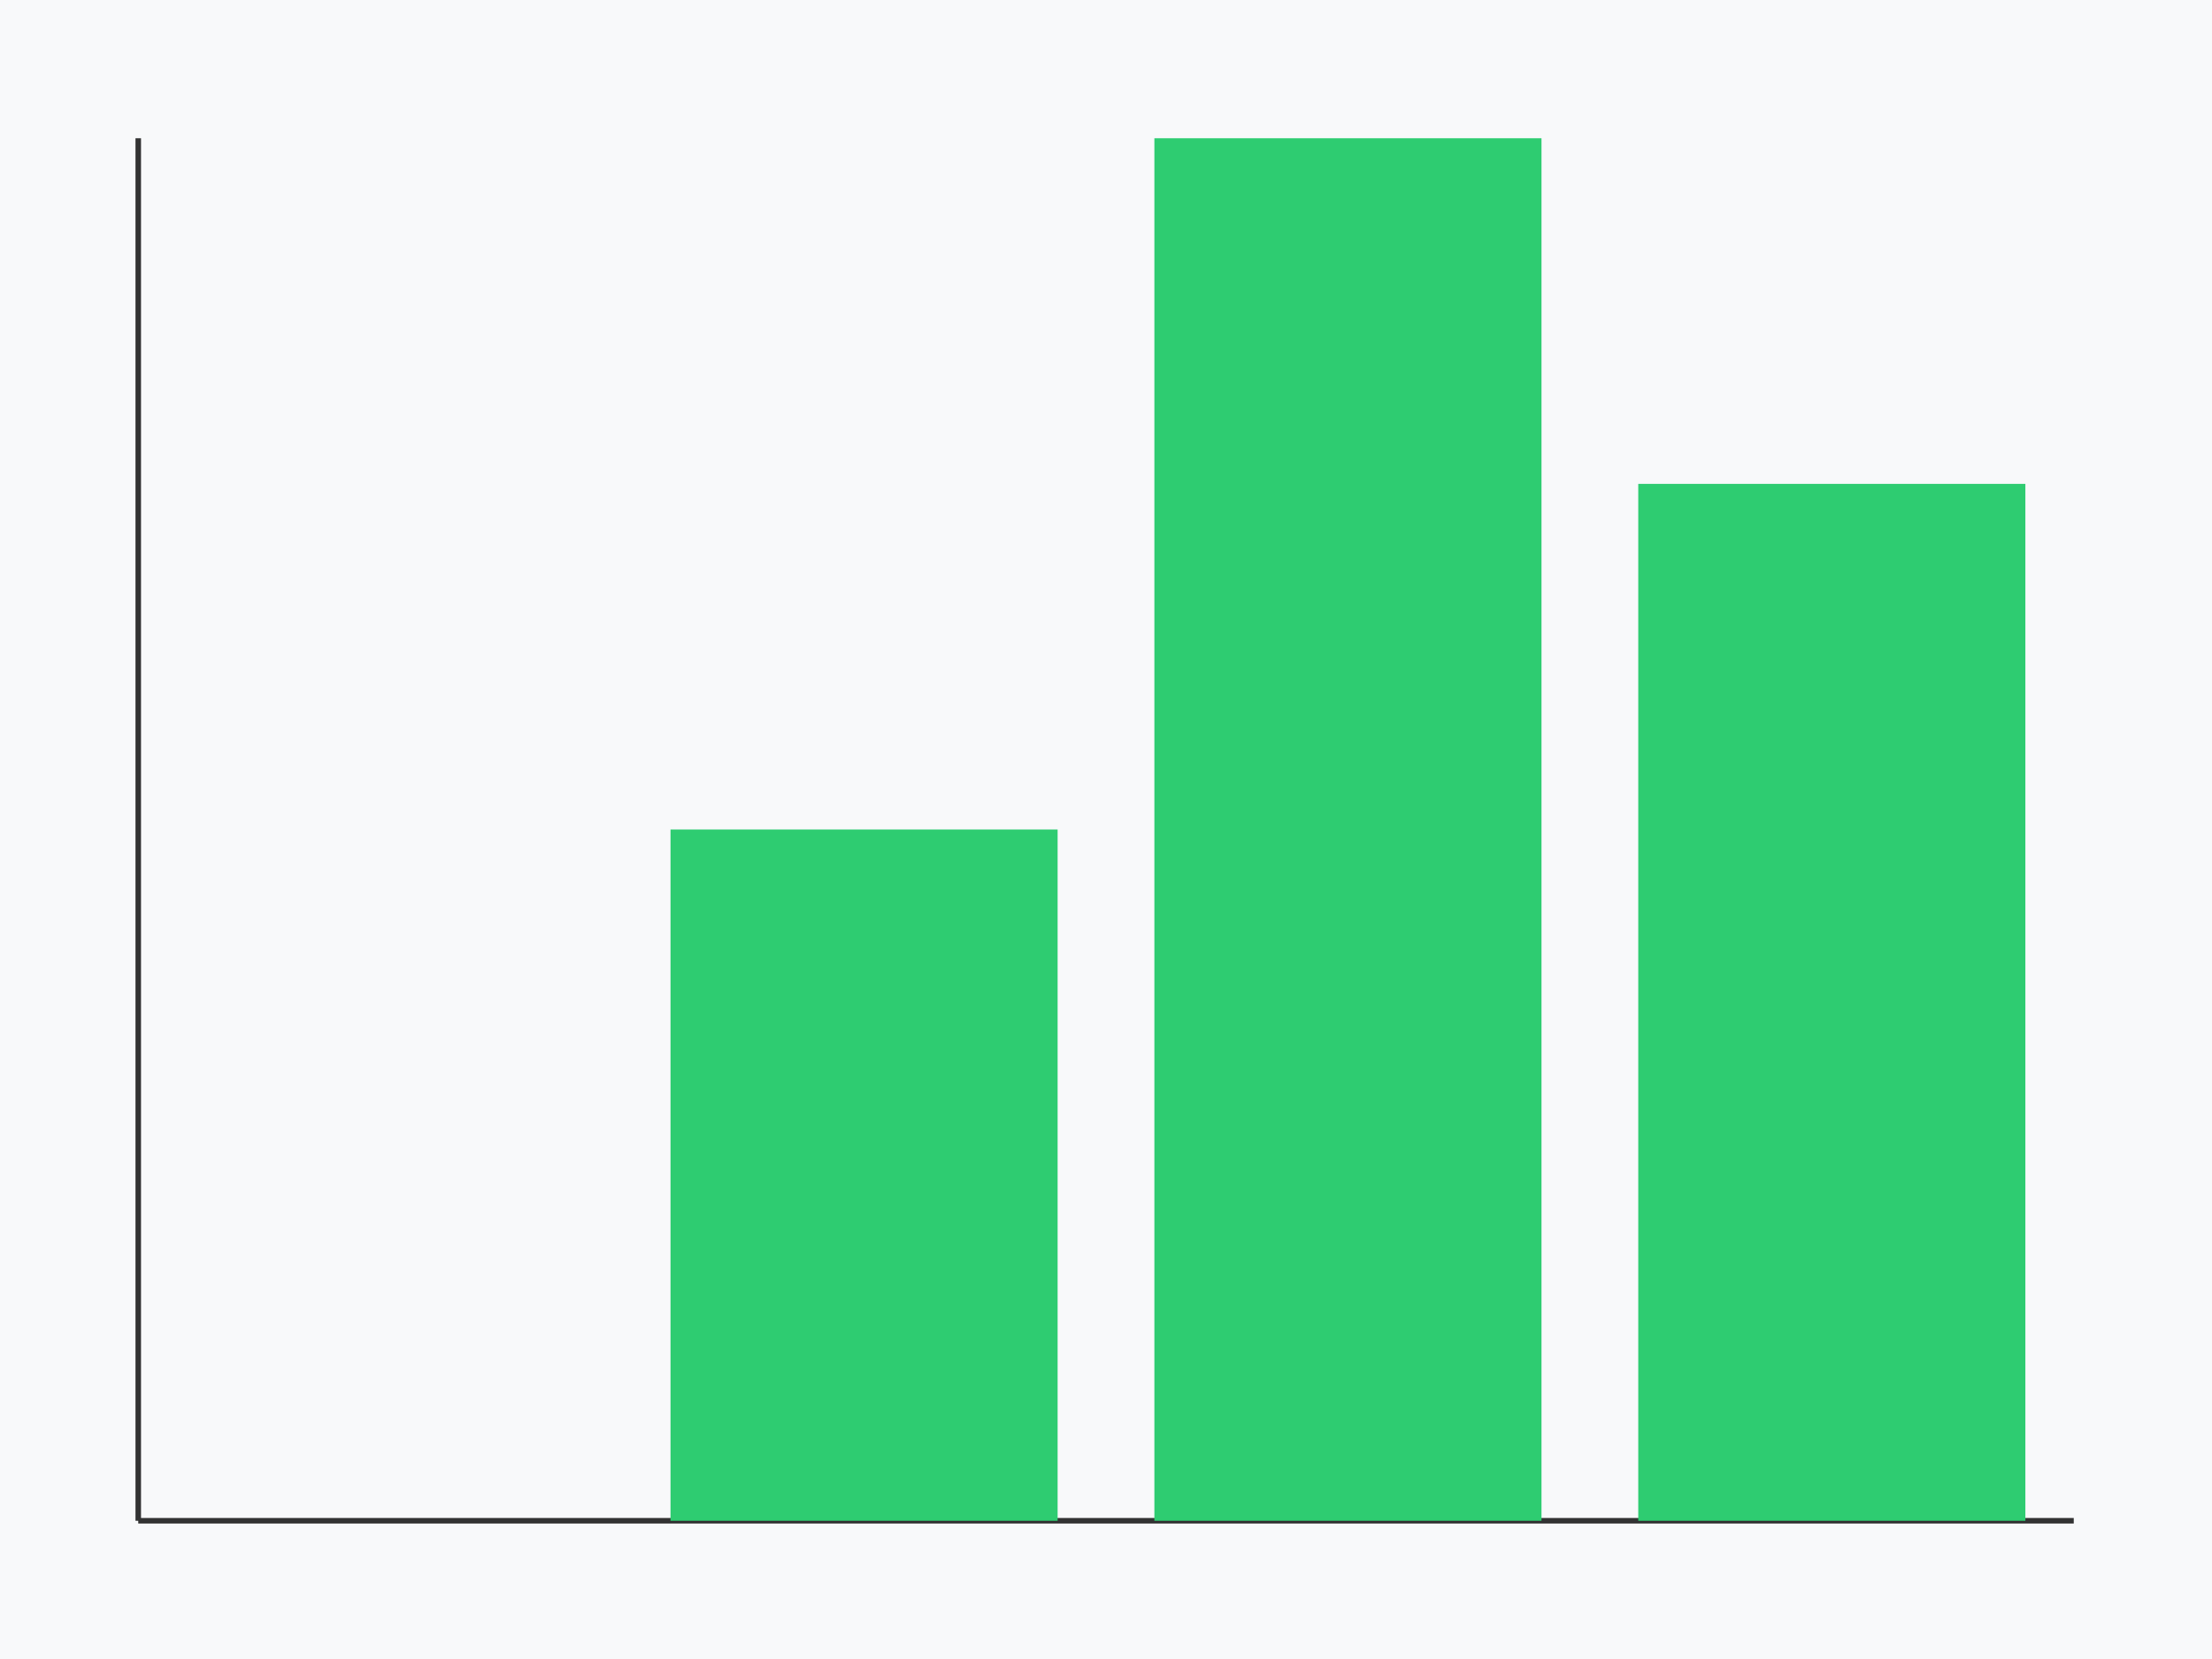
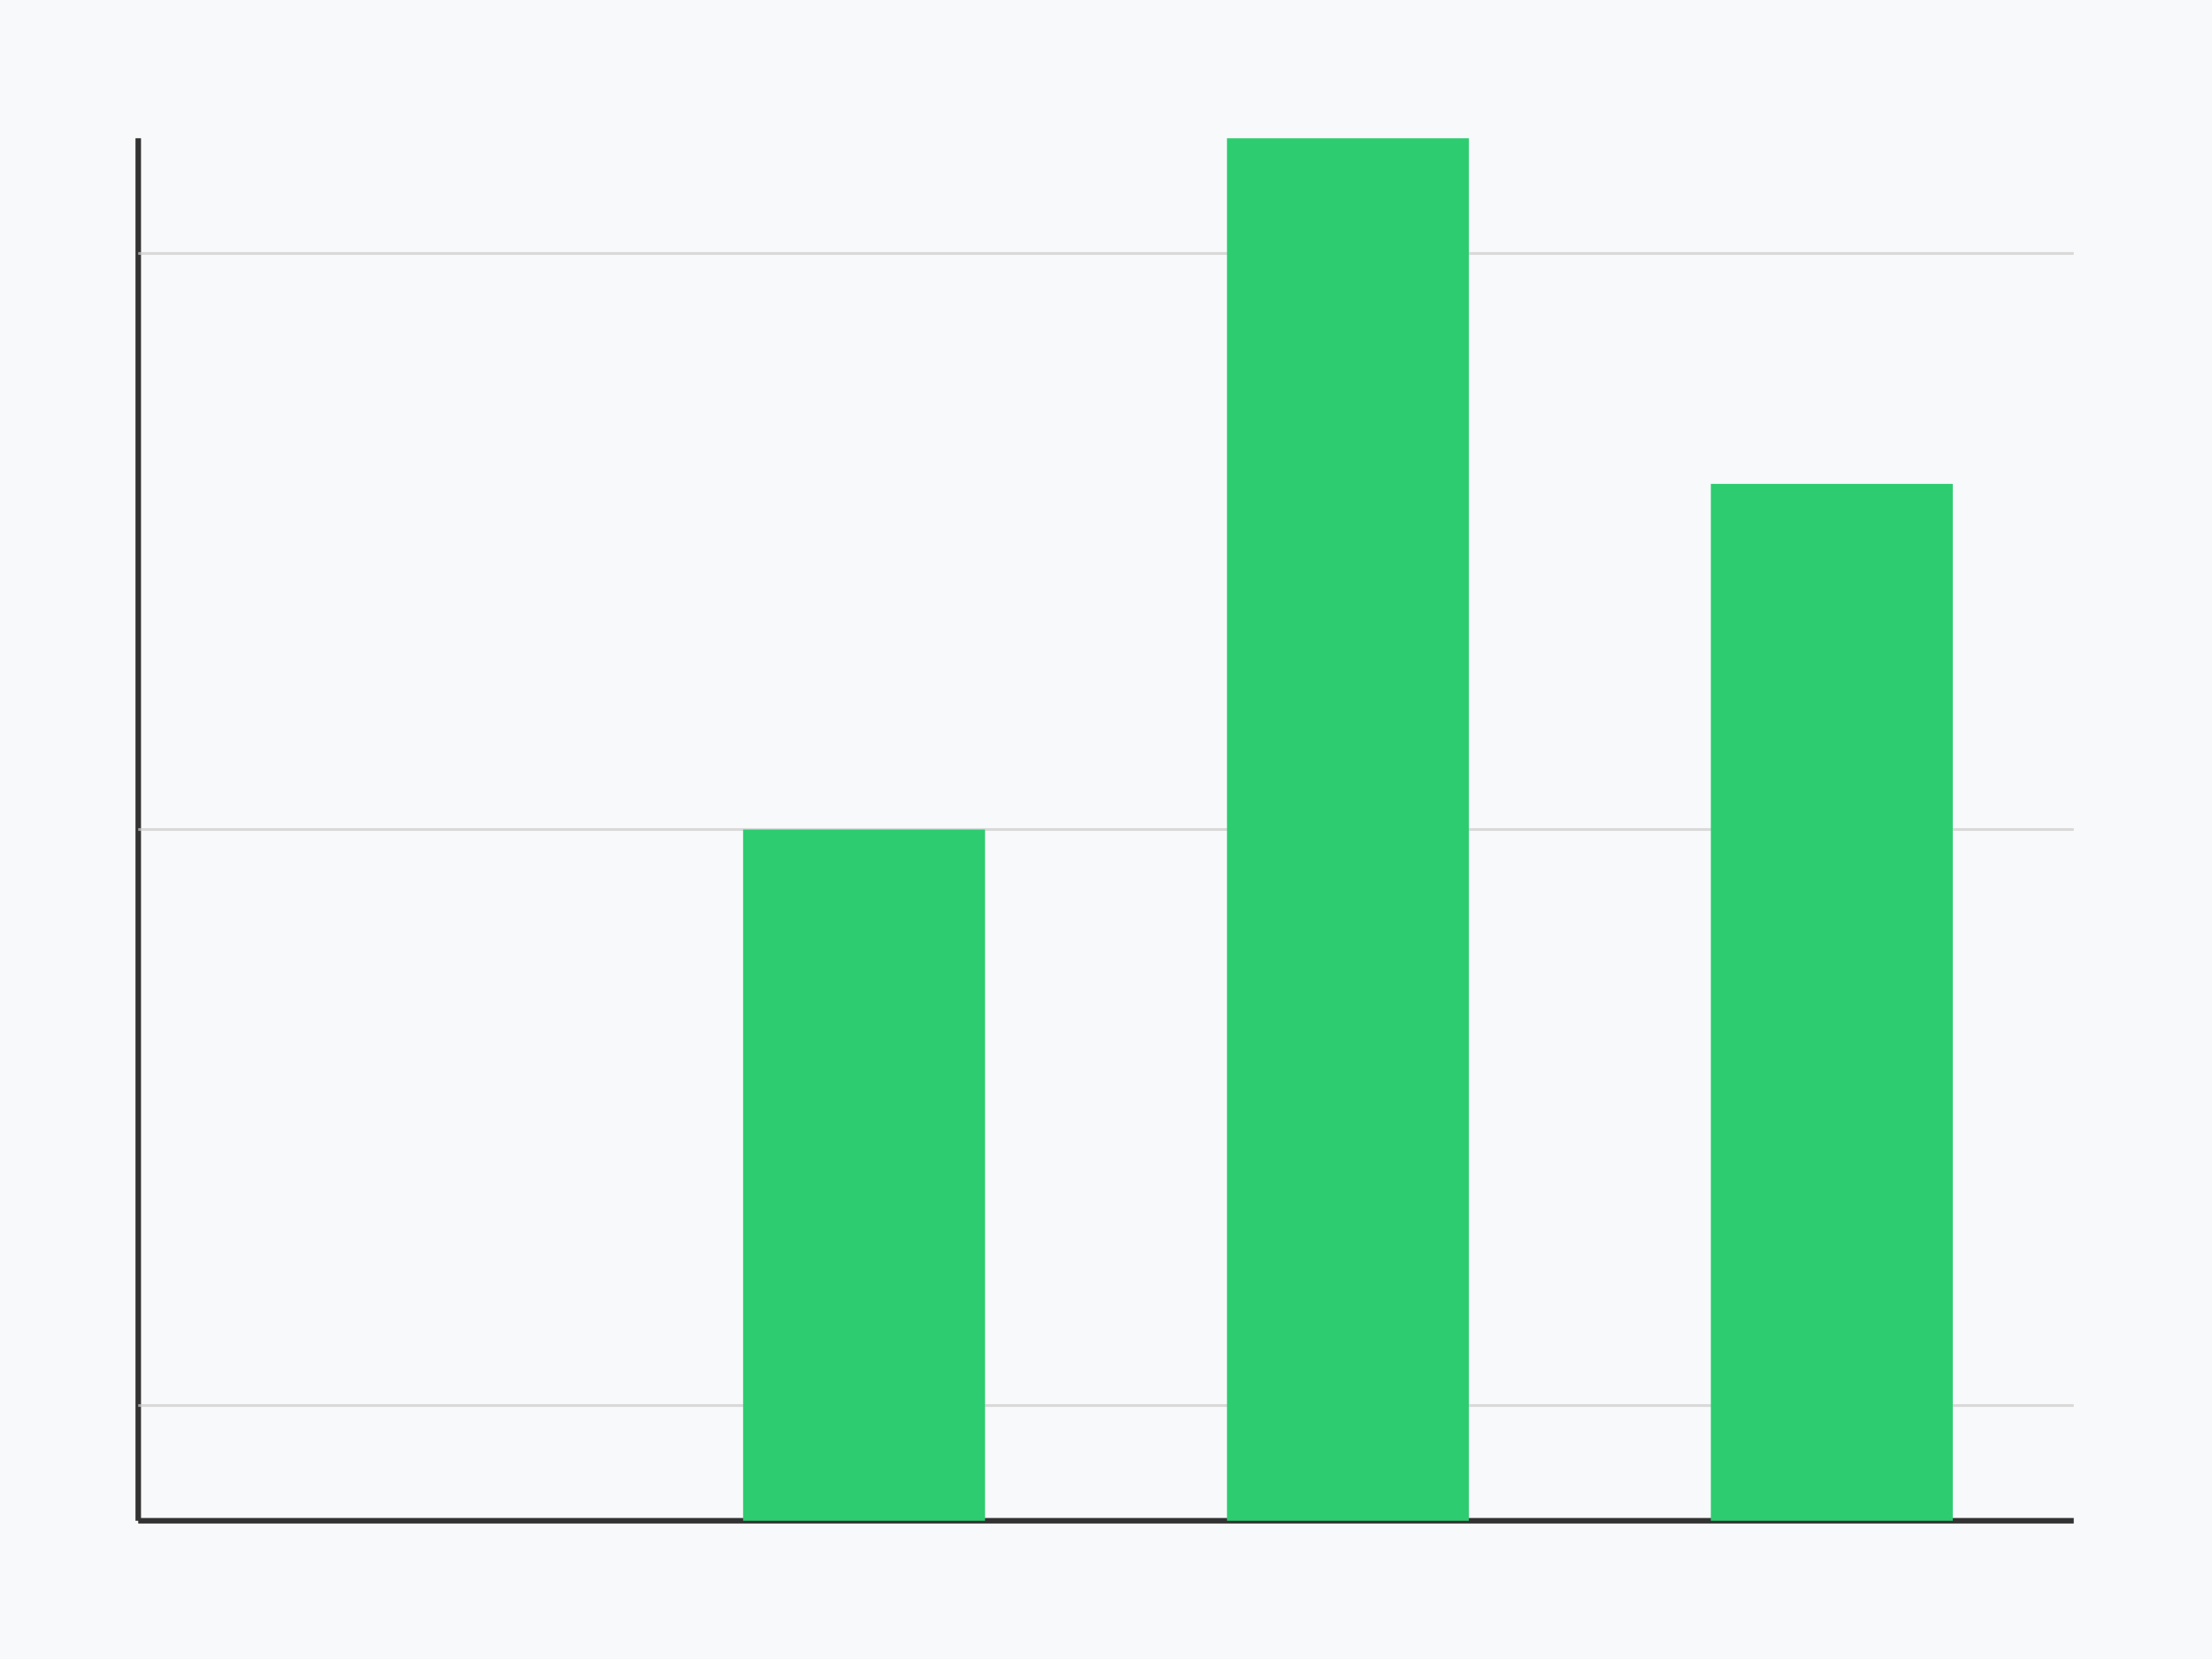
<svg xmlns="http://www.w3.org/2000/svg" width="800" height="600" viewBox="0 0 800 600">
  <rect width="100%" height="100%" fill="rgb(248,249,250)" />
  <line x1="50" y1="50" x2="50" y2="550" stroke="rgb(51,51,51)" stroke-width="2" />
  <line x1="50" y1="550" x2="750" y2="550" stroke="rgb(51,51,51)" stroke-width="2" />
-   <rect x="67.50" y="550.00" width="140.00" height="0.00" fill="rgb(46,204,113)" />
-   <rect x="242.50" y="300.00" width="140.00" height="250.00" fill="rgb(46,204,113)" />
-   <rect x="417.50" y="50.00" width="140.00" height="500.00" fill="rgb(46,204,113)" />
-   <rect x="592.50" y="175.00" width="140.00" height="375.00" fill="rgb(46,204,113)" />
+   <line x1="50" y1="508.33" x2="750" y2="508.33" stroke="rgb(204,204,204)" stroke-width="1.0" opacity="0.7" />
+   <line x1="50" y1="300.00" x2="750" y2="300.00" stroke="rgb(204,204,204)" stroke-width="1.0" opacity="0.7" />
+   <line x1="50" y1="91.67" x2="750" y2="91.67" stroke="rgb(204,204,204)" stroke-width="1.0" opacity="0.7" />
+   <rect x="93.75" y="550" width="87.5" height="0" fill="rgb(46,204,113)" />
+   <rect x="268.75" y="300" width="87.5" height="250" fill="rgb(46,204,113)" />
+   <rect x="443.75" y="50" width="87.5" height="500" fill="rgb(46,204,113)" />
+   <rect x="618.75" y="175" width="87.5" height="375" fill="rgb(46,204,113)" />
</svg>
